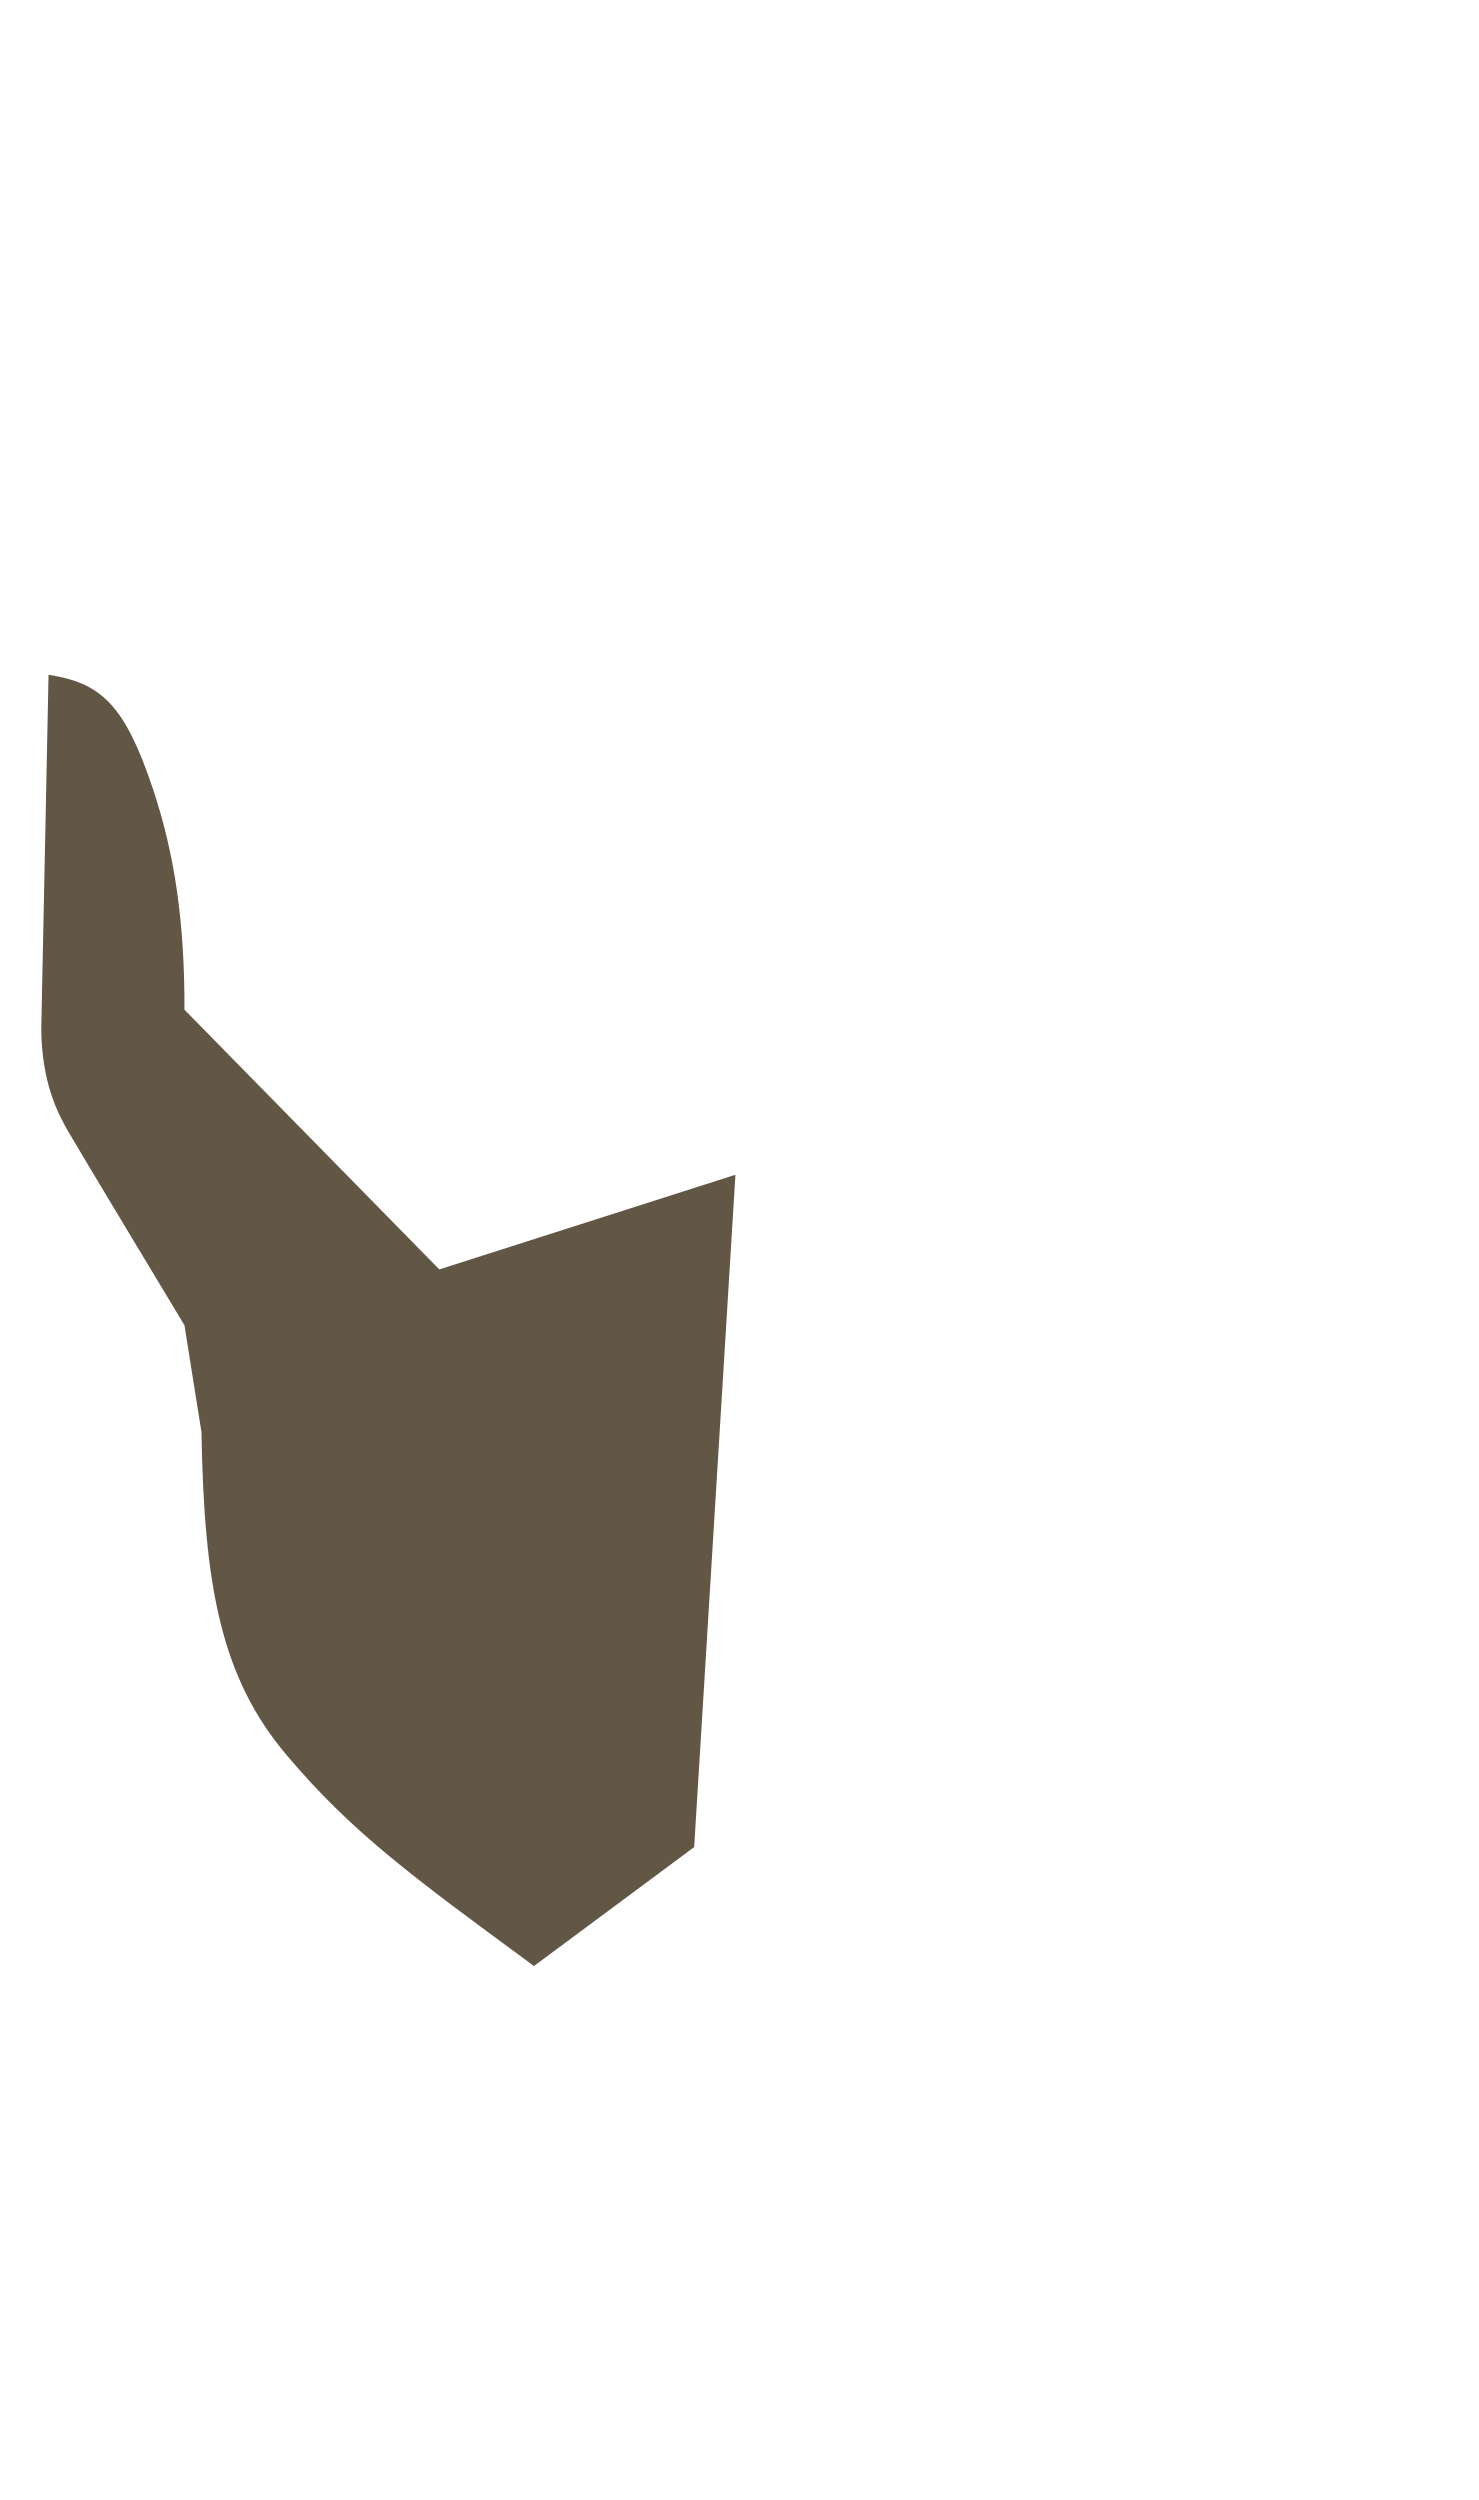
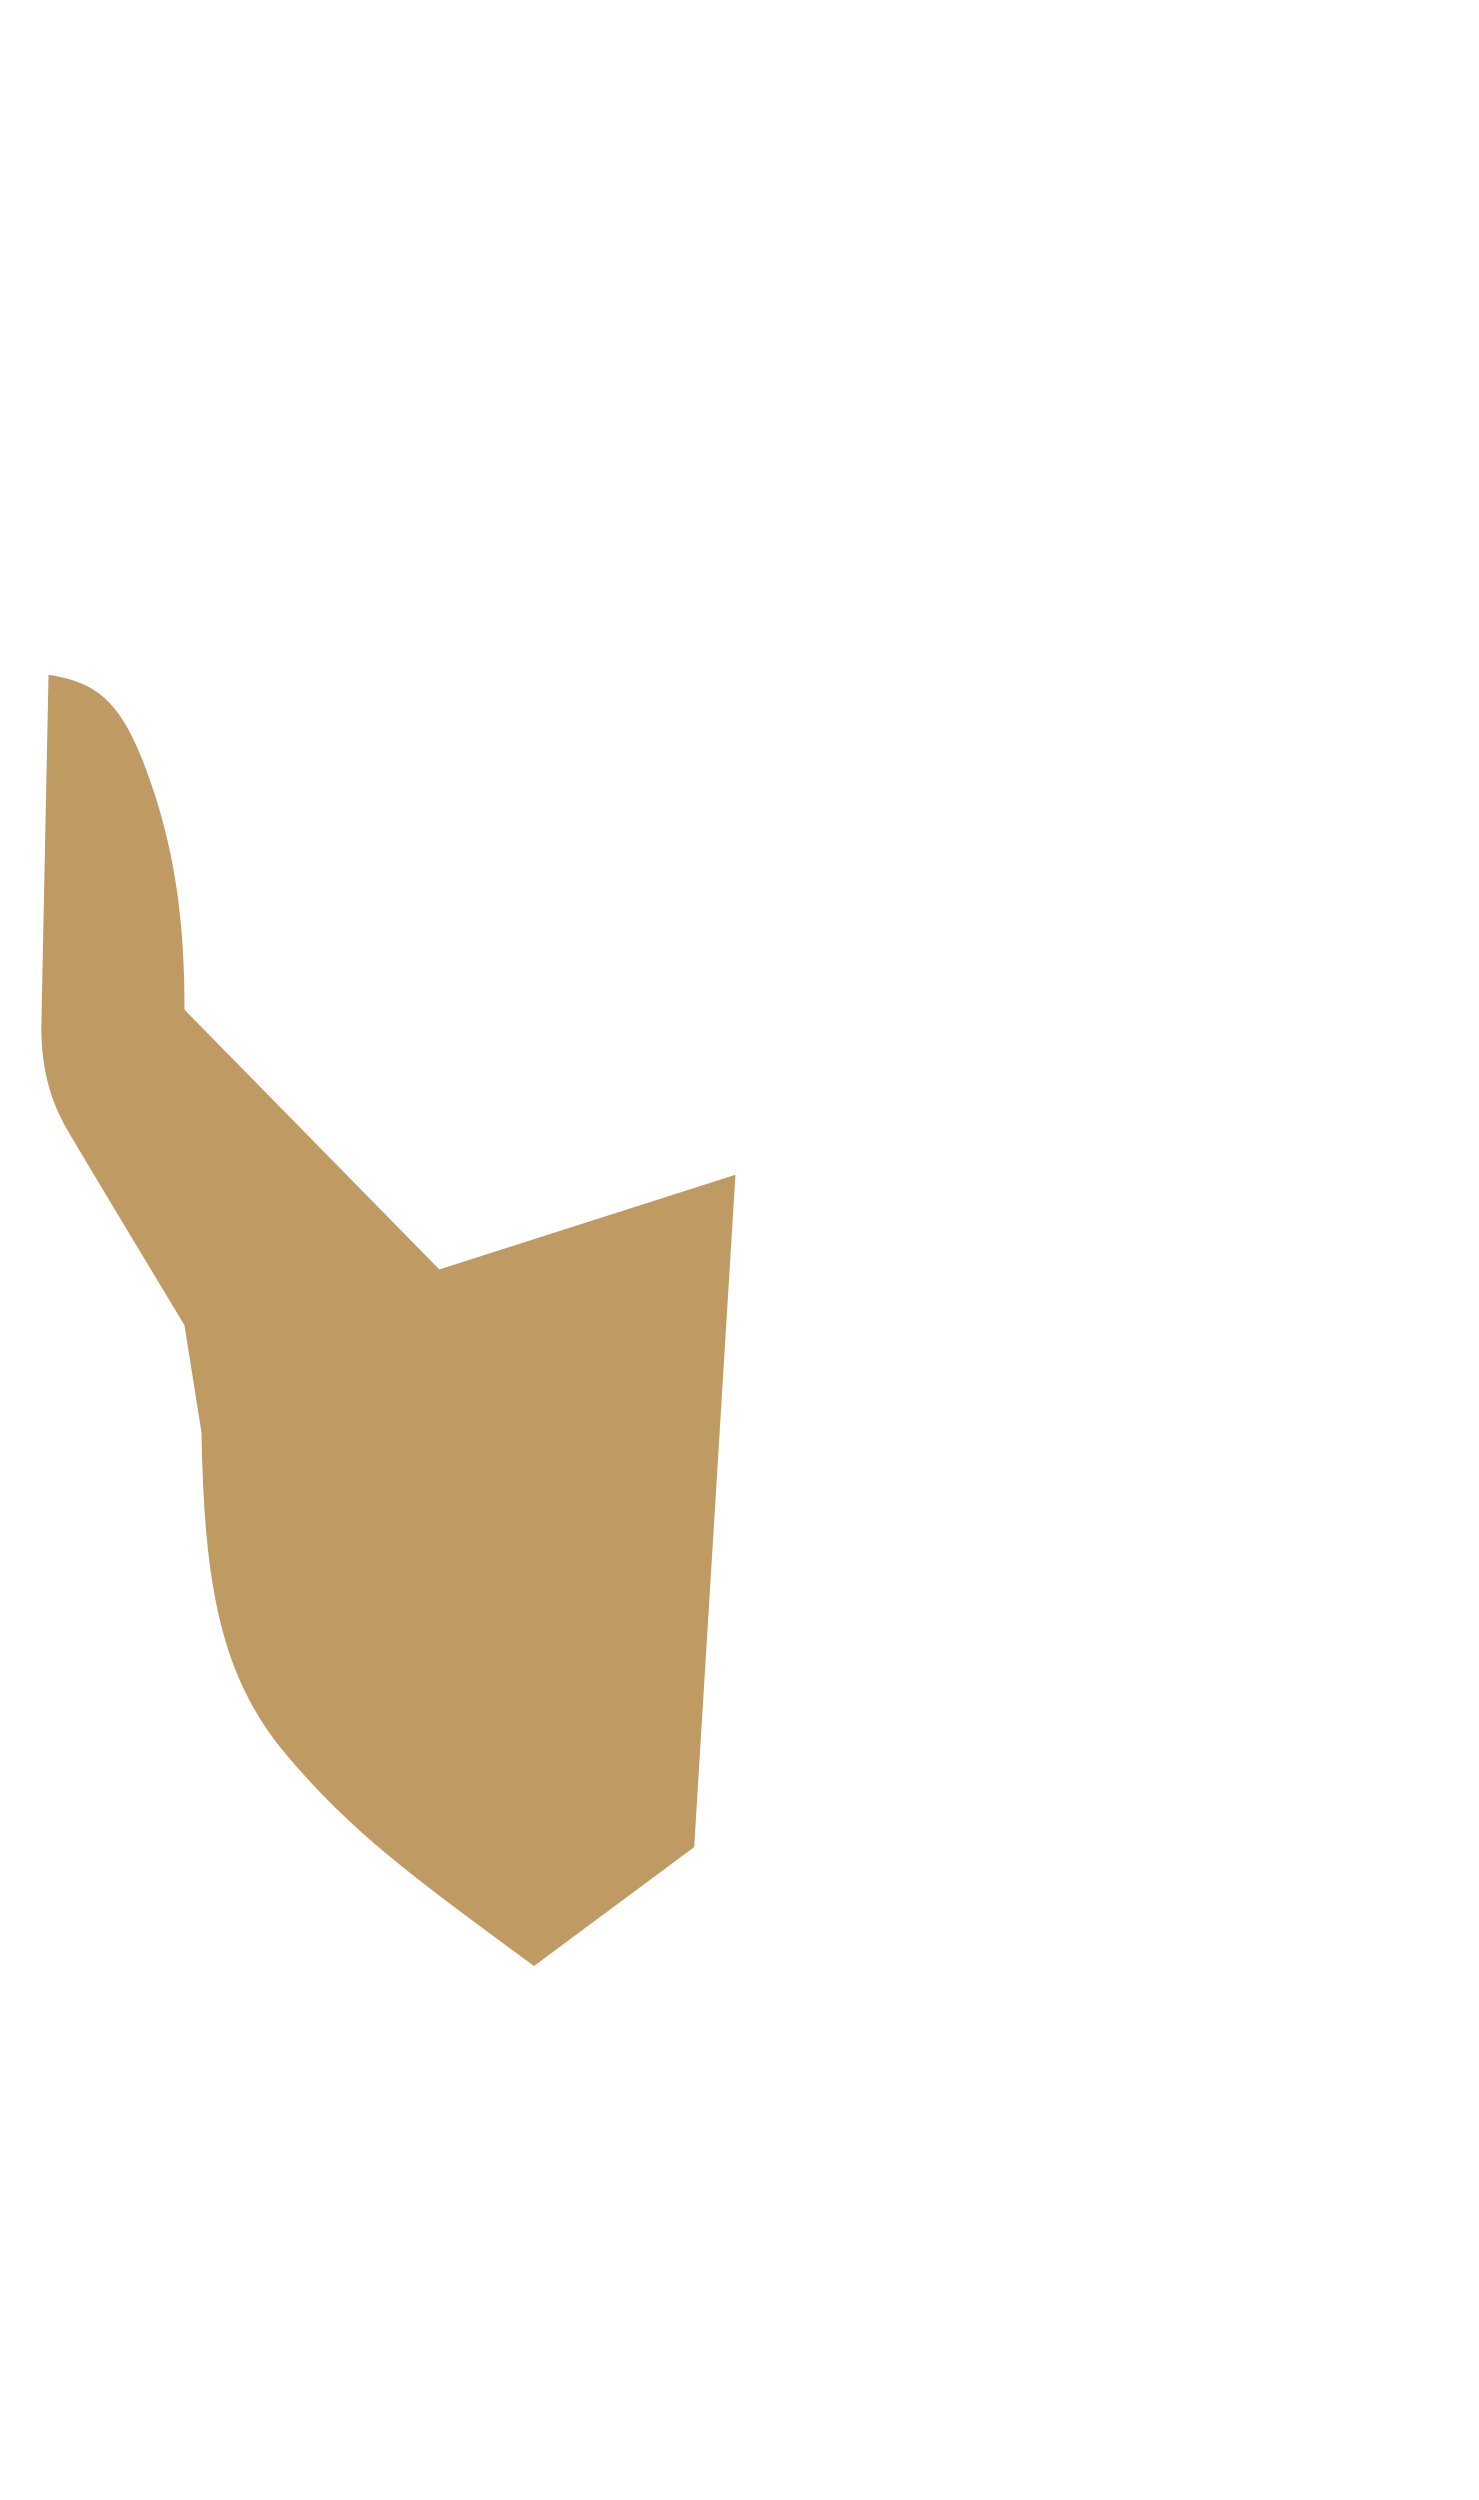
<svg xmlns="http://www.w3.org/2000/svg" width="263.112" height="445" viewBox="0 0 263.112 445" fill="none">
  <g id="Group 275">
-     <path id="Vector 462" d="M94.472 349.528L95.048 349.951L123.562 328.781L130.907 209.107L78.198 225.956L32.834 179.728C32.877 164.16 31.109 152.078 27.218 140.413C22.129 125.157 17.811 121.566 8.64 120.107L7.346 183.184C7.425 192.817 10.371 198.306 12.098 201.33C13.825 204.354 32.834 235.893 32.834 235.893L35.858 254.903C36.331 282.355 39.315 298.539 50.98 312.364C62.541 326.066 73.291 333.965 94.472 349.528Z" fill="#625644" />
+     <path id="Vector 462" d="M94.472 349.528L95.048 349.951L123.562 328.781L130.907 209.107L78.198 225.956L32.834 179.728C32.877 164.16 31.109 152.078 27.218 140.413C22.129 125.157 17.811 121.566 8.64 120.107L7.346 183.184C7.425 192.817 10.371 198.306 12.098 201.33C13.825 204.354 32.834 235.893 32.834 235.893L35.858 254.903C36.331 282.355 39.315 298.539 50.98 312.364C62.541 326.066 73.291 333.965 94.472 349.528Z" fill="#C09A63" />
  </g>
</svg>
